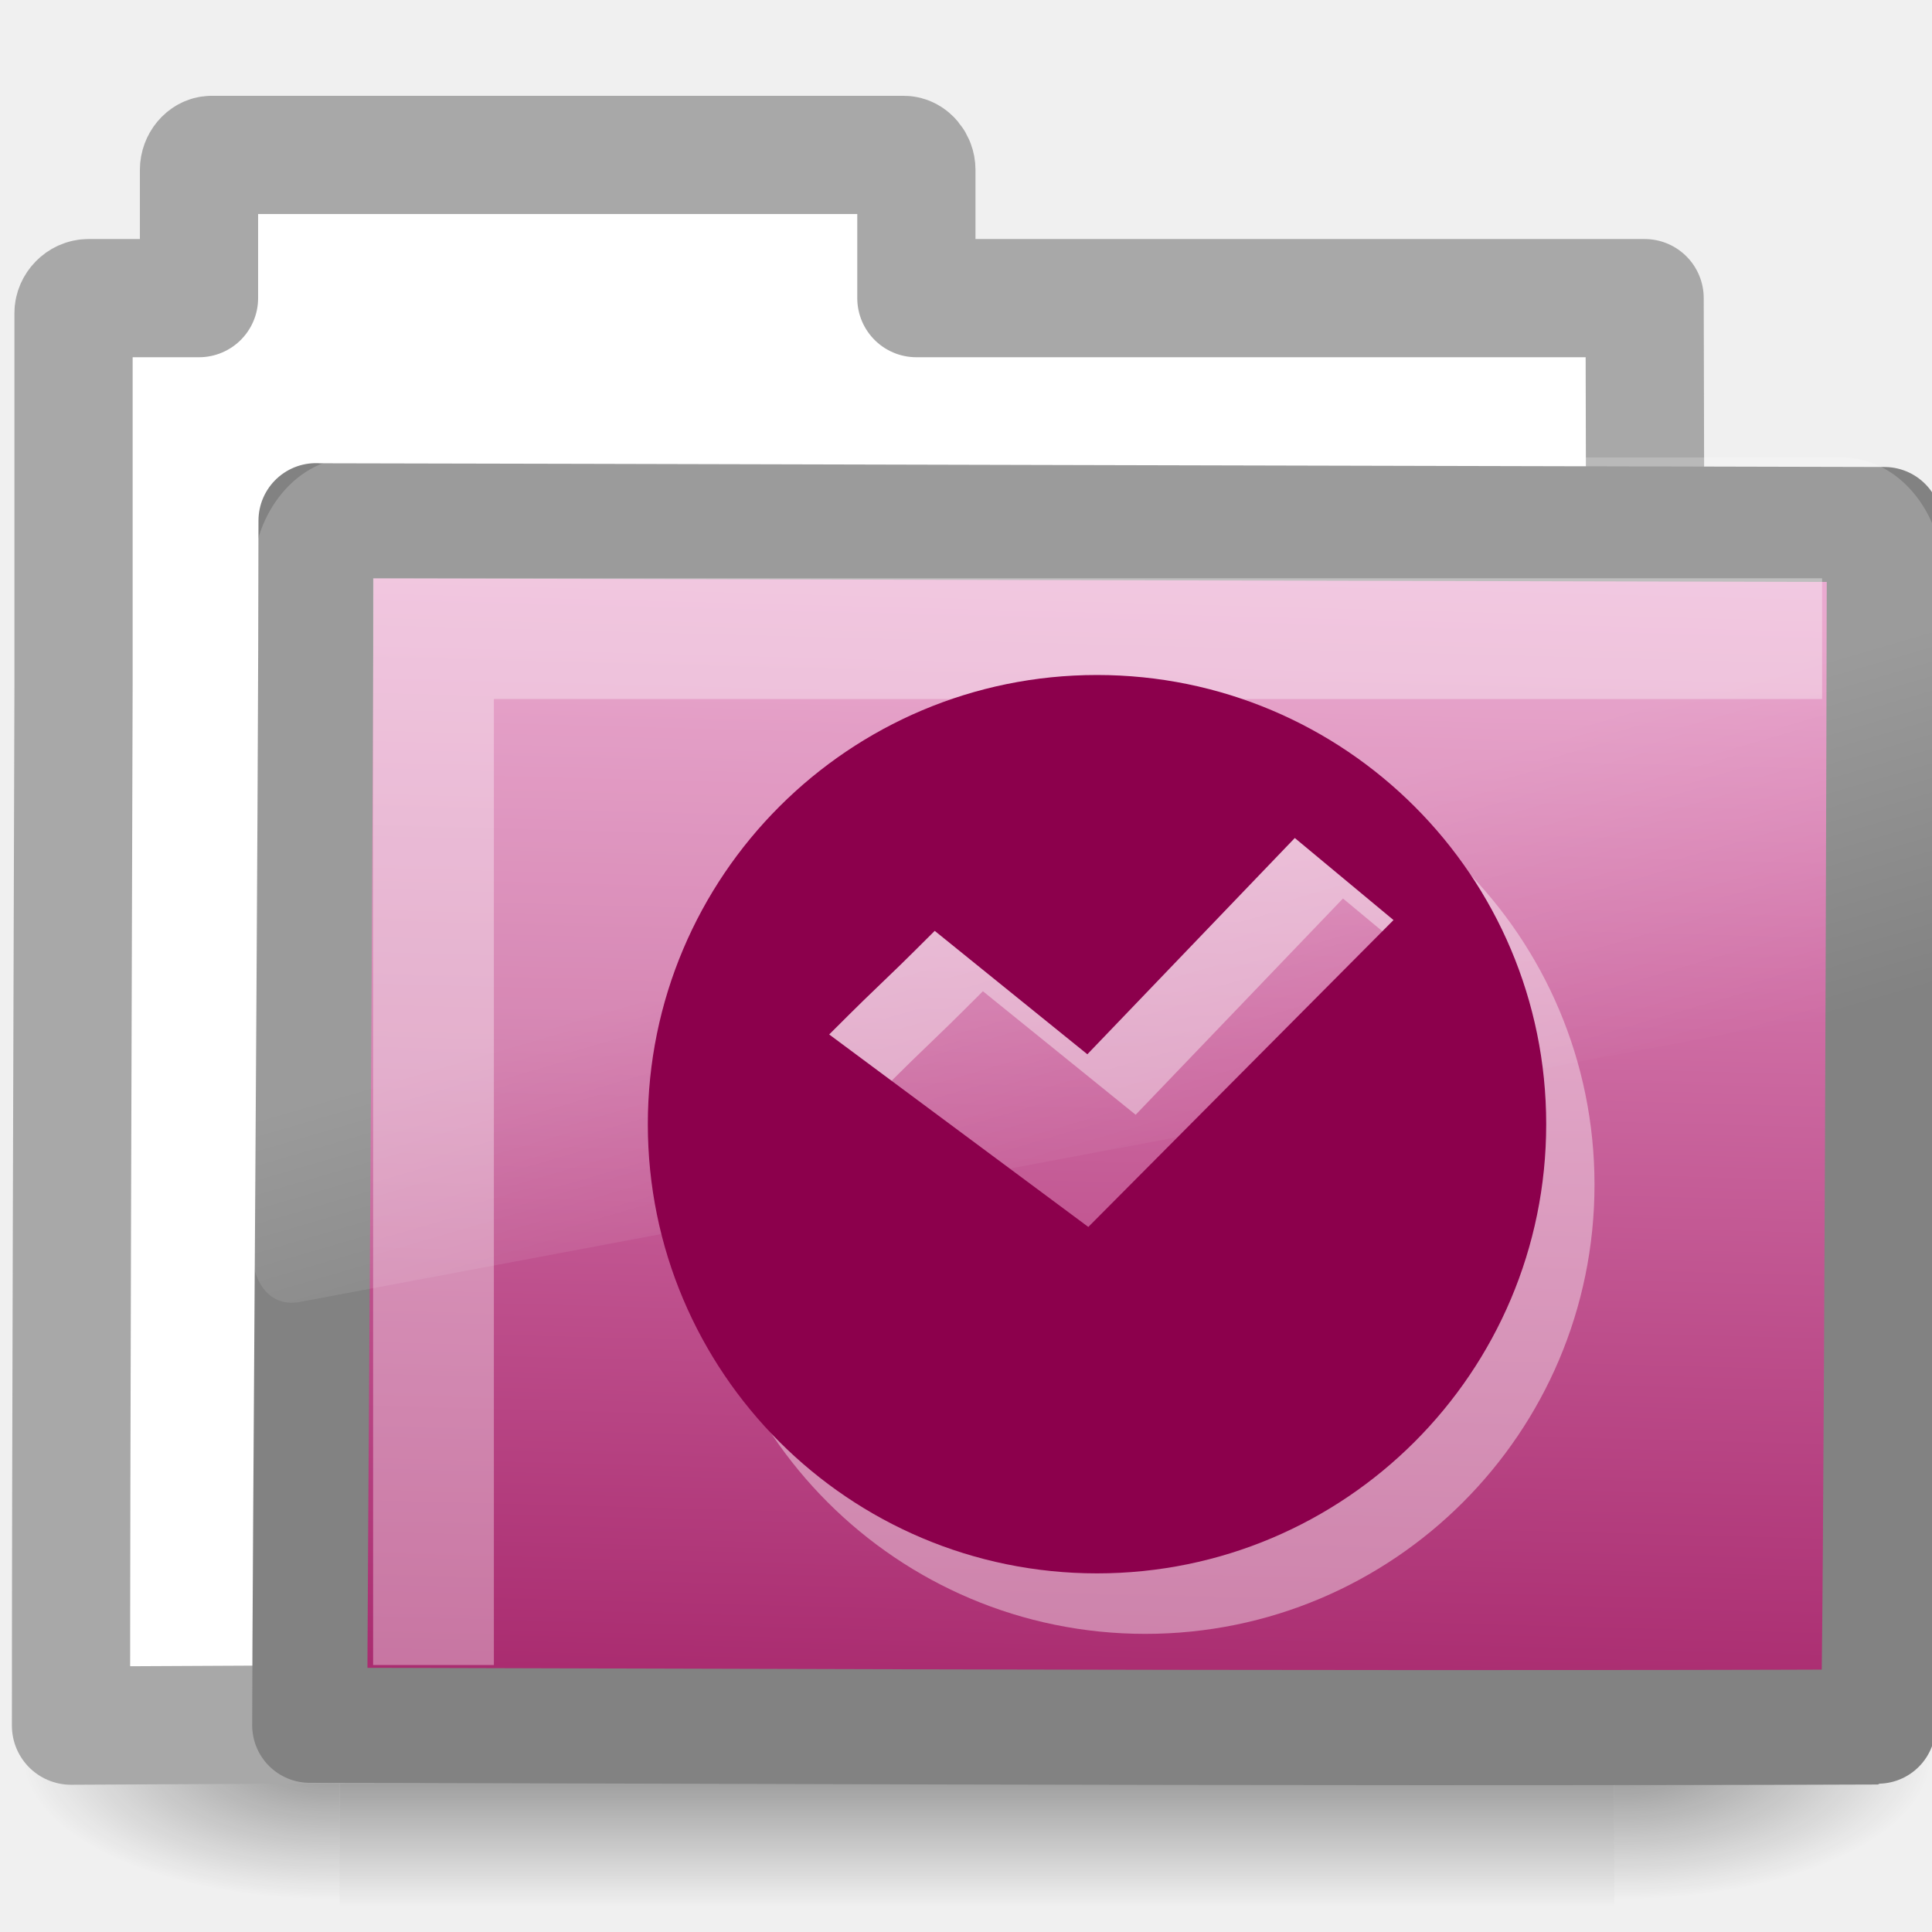
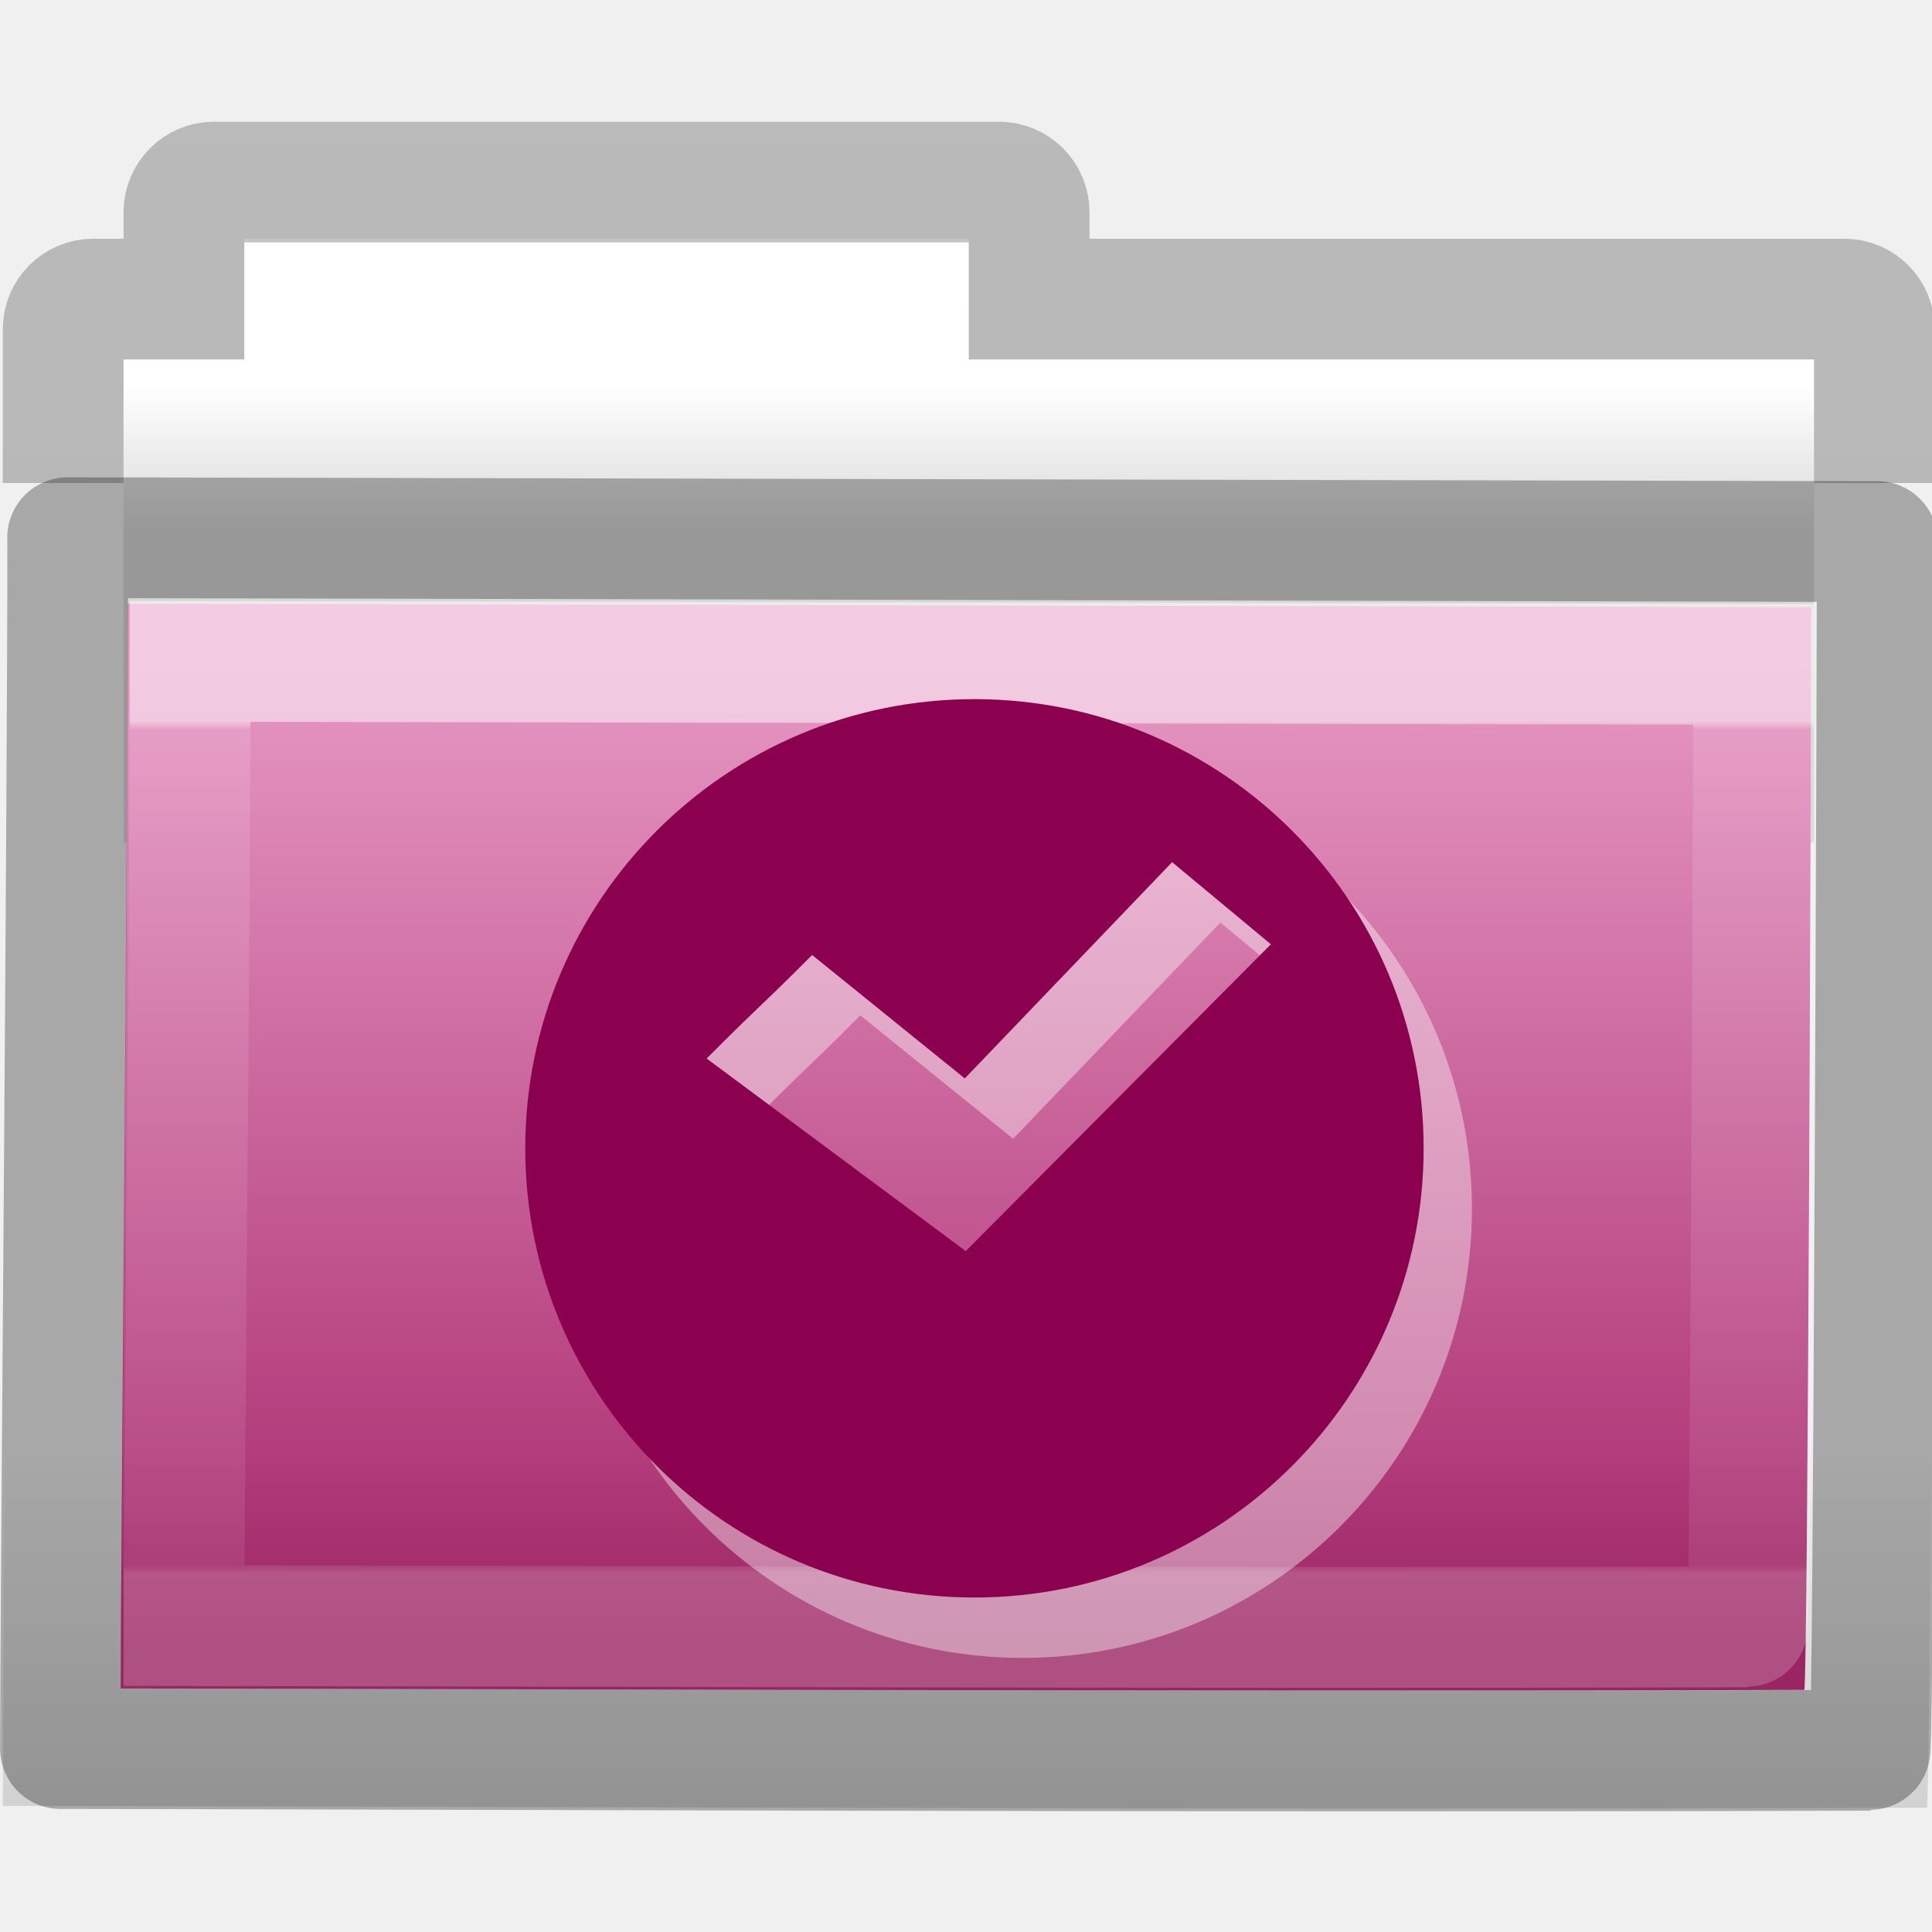
- <svg xmlns="http://www.w3.org/2000/svg" xmlns:xlink="http://www.w3.org/1999/xlink" width="16px" height="16px" id="svg2593" version="1.1">
-   <defs id="defs2595">
+ <svg xmlns="http://www.w3.org/2000/svg" xmlns:xlink="http://www.w3.org/1999/xlink" width="16px" height="16px" id="svg8860" version="1.1">
+   <defs id="defs8862">
+     <linearGradient xlink:href="#linearGradient3454-2-5-0-3-8" id="linearGradient10270-0" gradientUnits="userSpaceOnUse" gradientTransform="matrix(0.8918903,0,0,0.9404696,3.14398,5.346537)" x1="11.35" y1="0.667" x2="11.35" y2="8.172" />
+     <linearGradient id="linearGradient3454-2-5-0-3-8">
+       <stop offset="0" style="stop-color:#ffffff;stop-opacity:1" id="stop3456-4-9-38-1-9" />
+       <stop offset="0.01" style="stop-color:#ffffff;stop-opacity:0.235" id="stop3458-39-80-3-5-6" />
+       <stop offset="0.99" style="stop-color:#ffffff;stop-opacity:0.157" id="stop3460-7-0-2-4-4" />
+       <stop offset="1" style="stop-color:#ffffff;stop-opacity:0.392" id="stop3462-0-9-8-7-8" />
+     </linearGradient>
+     <linearGradient xlink:href="#linearGradient6129-963-697-142-998-580-273-44-2-2-2" id="linearGradient10268-4" gradientUnits="userSpaceOnUse" gradientTransform="matrix(0.3815641,0,0,0.3289695,-18.24159,0.2821673)" x1="76.041" y1="49.372" x2="76.041" y2="35.431" />
+     <linearGradient id="linearGradient6129-963-697-142-998-580-273-44-2-2-2">
+       <stop id="stop2661-01-6-2-4" style="stop-color:#0a0a0a;stop-opacity:0.498" offset="0" />
+       <stop id="stop2663-64-5-5-3" style="stop-color:#0a0a0a;stop-opacity:0" offset="1" />
+     </linearGradient>
+     <linearGradient xlink:href="#linearGradient4632-0-6-4-4" id="linearGradient10262-3" gradientUnits="userSpaceOnUse" gradientTransform="matrix(0.3101469,0,0,0.3059104,-15.36293,0.4694318)" x1="84.309" y1="16.111" x2="84.309" y2="42.924" />
+     <linearGradient id="linearGradient4632-0-6-4-4">
+       <stop style="stop-color:#e799c5;stop-opacity:1;" offset="0" id="stop4634-4-4-7-5" />
+       <stop style="stop-color:#a7276b;stop-opacity:1;" offset="1" id="stop4636-3-1-5-4" />
+     </linearGradient>
+     <linearGradient y2="2.061" x2="-51.786" y1="53.514" x1="-51.786" gradientTransform="matrix(0.3107004,0,0,0.2748939,20.17717,-0.1031627)" gradientUnits="userSpaceOnUse" id="linearGradient10473-4-0" xlink:href="#linearGradient3104-8-8-97-4-6-11-5-5-4-4" />
+     <linearGradient id="linearGradient3104-8-8-97-4-6-11-5-5-4-4">
+       <stop offset="0" style="stop-color:#000000;stop-opacity:0.322" id="stop3106-5-4-3-5-0-2-1-0-7-7" />
+       <stop offset="1" style="stop-color:#000000;stop-opacity:0.278" id="stop3108-4-3-7-8-2-0-7-9-0-6" />
+     </linearGradient>
+     <linearGradient id="linearGradient4346">
+       <stop id="stop4348" style="stop-color:#ffffff;stop-opacity:1" offset="0" />
+       <stop id="stop4350" style="stop-color:#d8d8d8;stop-opacity:1" offset="1" />
+     </linearGradient>
+     <linearGradient y2="15.385" x2="62.989" y1="11.645" x1="62.989" gradientTransform="matrix(0.3333333,0,0,0.3297102,-17.44063,-0.6478427)" gradientUnits="userSpaceOnUse" id="linearGradient8858" xlink:href="#linearGradient4346" />
+     <linearGradient id="linearGradient8265-821-176-38-919-66-249">
+       <stop offset="0" style="stop-color:#ffffff;stop-opacity:1" id="stop2687" />
+       <stop offset="1" style="stop-color:#ffffff;stop-opacity:0" id="stop2689" />
+     </linearGradient>
+     <linearGradient gradientTransform="matrix(0.2966887,0,0,0.3520695,1.971624,1.907558)" y2="24.628" x2="20.055" y1="16.408" x1="18.031" gradientUnits="userSpaceOnUse" id="linearGradient2851" xlink:href="#linearGradient8265-821-176-38-919-66-249" />
+     <linearGradient id="linearGradient3390">
+       <stop offset="0" style="stop-color:#51751e;stop-opacity:1" id="stop3392" />
+       <stop offset="1" style="stop-color:#51751e;stop-opacity:1" id="stop3394" />
+     </linearGradient>
+     <linearGradient gradientTransform="matrix(1.008304,0,0,1.000623,-10.50028,-26.47767)" gradientUnits="userSpaceOnUse" xlink:href="#linearGradient3390" id="linearGradient2578" y2="4.051" x2="4.176" y1="14.993" x1="10.318" />
+     <linearGradient id="linearGradient7012-661-145-733-759-865-745-0">
+       <stop offset="0" style="stop-color:#aacb7d;stop-opacity:1" id="stop2699-7" />
+       <stop offset="1" style="stop-color:#709937;stop-opacity:1" id="stop2701-81" />
+     </linearGradient>
+     <linearGradient gradientTransform="matrix(0.05489342,0.01385132,0.00257263,0.05248166,-11.21226,-26.73846)" gradientUnits="userSpaceOnUse" xlink:href="#linearGradient7012-661-145-733-759-865-745-0" id="linearGradient2576" y2="238.4" x2="169.23" y1="58.583" x1="126.698" />
+     <linearGradient id="linearGradient3037">
+       <stop offset="0" style="stop-color:#000000;stop-opacity:1" id="stop3039" />
+       <stop offset="1" style="stop-color:#000000;stop-opacity:0" id="stop3041" />
+     </linearGradient>
+     <radialGradient gradientTransform="matrix(-2.774389,0,0,1.969706,112.7623,-872.8854)" gradientUnits="userSpaceOnUse" xlink:href="#linearGradient5060" id="radialGradient2574" fy="486.648" fx="605.714" r="117.143" cy="486.648" cx="605.714" />
+     <linearGradient id="linearGradient5060">
+       <stop offset="0" style="stop-color:#000000;stop-opacity:1" id="stop5062" />
+       <stop offset="1" style="stop-color:#000000;stop-opacity:0" id="stop5064" />
+     </linearGradient>
+     <radialGradient gradientTransform="matrix(2.774389,0,0,1.969706,-1891.633,-872.8854)" gradientUnits="userSpaceOnUse" xlink:href="#linearGradient5060" id="radialGradient2572" fy="486.648" fx="605.714" r="117.143" cy="486.648" cx="605.714" />
+     <linearGradient id="linearGradient5048-4">
+       <stop offset="0" style="stop-color:#000000;stop-opacity:0" id="stop5050-7" />
+       <stop offset="0.5" style="stop-color:#000000;stop-opacity:1" id="stop5056-7" />
+       <stop offset="1" style="stop-color:#000000;stop-opacity:0" id="stop5052-3" />
+     </linearGradient>
+     <linearGradient gradientTransform="matrix(2.774389,0,0,1.969706,-1892.179,-872.8854)" gradientUnits="userSpaceOnUse" xlink:href="#linearGradient5048-4" id="linearGradient2570" y2="609.505" x2="302.857" y1="366.648" x1="302.857" />
+     <linearGradient id="linearGradient8265-821-176-38-919-66-249-6">
+       <stop id="stop2687-92" offset="0" style="stop-color:#ffffff;stop-opacity:1;" />
+       <stop id="stop2689-2" offset="1" style="stop-color:#ffffff;stop-opacity:0;" />
+     </linearGradient>
+     <linearGradient y2="24.628" x2="20.055" y1="16.408" x1="18.031" gradientUnits="userSpaceOnUse" id="linearGradient2580-8" xlink:href="#linearGradient8265-821-176-38-919-66-249-6" />
+     <linearGradient id="linearGradient3390-6">
+       <stop style="stop-color:#51751e;stop-opacity:1" offset="0" id="stop3392-8" />
+       <stop style="stop-color:#51751e;stop-opacity:1" offset="1" id="stop3394-3" />
+     </linearGradient>
+     <linearGradient y2="4.051" x2="4.176" y1="14.993" x1="10.318" gradientTransform="matrix(1.008304,0,0,1.000623,-10.50028,-26.47767)" gradientUnits="userSpaceOnUse" id="linearGradient2578-7" xlink:href="#linearGradient3390-6" />
+     <linearGradient id="linearGradient7012-661-145-733-759-865-745-2">
+       <stop id="stop2699-6" offset="0" style="stop-color:#aacb7d;stop-opacity:1;" />
+       <stop id="stop2701-4" offset="1" style="stop-color:#709937;stop-opacity:1;" />
+     </linearGradient>
+     <linearGradient y2="238.4" x2="169.23" y1="58.583" x1="126.698" gradientTransform="matrix(0.05489342,0.01385132,0.00257263,0.05248166,-11.21226,-26.73846)" gradientUnits="userSpaceOnUse" id="linearGradient2576-9" xlink:href="#linearGradient7012-661-145-733-759-865-745-2" />
+     <radialGradient r="117.143" fy="486.648" fx="605.714" cy="486.648" cx="605.714" gradientTransform="matrix(-2.774389,0,0,1.969706,112.7623,-872.8854)" gradientUnits="userSpaceOnUse" id="radialGradient2574-7" xlink:href="#linearGradient5060-8" />
+     <linearGradient id="linearGradient5060-8">
+       <stop style="stop-color:black;stop-opacity:1;" offset="0" id="stop5062-7" />
+       <stop style="stop-color:black;stop-opacity:0;" offset="1" id="stop5064-8" />
+     </linearGradient>
+     <radialGradient r="117.143" fy="486.648" fx="605.714" cy="486.648" cx="605.714" gradientTransform="matrix(2.774389,0,0,1.969706,-1891.633,-872.8854)" gradientUnits="userSpaceOnUse" id="radialGradient2572-4" xlink:href="#linearGradient5060-8" />
+     <linearGradient id="linearGradient5048-9">
+       <stop style="stop-color:black;stop-opacity:0;" offset="0" id="stop5050-0" />
+       <stop id="stop5056-95" offset="0.5" style="stop-color:black;stop-opacity:1;" />
+       <stop style="stop-color:black;stop-opacity:0;" offset="1" id="stop5052-4" />
+     </linearGradient>
+     <linearGradient y2="609.505" x2="302.857" y1="366.648" x1="302.857" gradientTransform="matrix(2.774389,0,0,1.969706,-1892.179,-872.8854)" gradientUnits="userSpaceOnUse" id="linearGradient2570-25" xlink:href="#linearGradient5048-9" />
+     <linearGradient id="linearGradient7012-661-145-733-759-865-745-6">
+       <stop id="stop2699-0" offset="0" style="stop-color:#aacb7d;stop-opacity:1;" />
+       <stop id="stop2701-8" offset="1" style="stop-color:#709937;stop-opacity:1;" />
+     </linearGradient>
+     <linearGradient id="linearGradient5048-3">
+       <stop style="stop-color:black;stop-opacity:0;" offset="0" id="stop5050-1" />
+       <stop id="stop5056-9" offset="0.5" style="stop-color:black;stop-opacity:1;" />
+       <stop style="stop-color:black;stop-opacity:0;" offset="1" id="stop5052-2" />
+     </linearGradient>
+     <radialGradient r="20.98" fy="8.302" fx="7.265" cy="8.302" cx="7.265" gradientTransform="matrix(0,0.39034,-0.5075751,0,24.3316,-0.9629702)" gradientUnits="userSpaceOnUse" id="radialGradient3476" xlink:href="#linearGradient6087-437-184-795-110-662-495" />
+     <radialGradient r="20.98" fy="8.302" fx="7.265" cy="8.302" cx="7.265" gradientTransform="matrix(0,1.207974,-1.627164,0,26.37175,8.266469)" gradientUnits="userSpaceOnUse" id="radialGradient3468" xlink:href="#linearGradient6087-437-184-795-110-662-495" />
+     <radialGradient r="20.98" fy="8.302" fx="7.265" cy="8.302" cx="7.265" gradientTransform="matrix(0,1.207974,-1.627164,0,26.37175,8.266469)" gradientUnits="userSpaceOnUse" id="radialGradient3459" xlink:href="#linearGradient6087-437-184-795-110-662-495" />
+     <linearGradient id="linearGradient3484">
+       <stop id="stop3486" style="stop-color:#bdbdbd;stop-opacity:1" offset="0" />
+       <stop id="stop3488" style="stop-color:#d0d0d0;stop-opacity:1" offset="1" />
+     </linearGradient>
+     <radialGradient cx="3" cy="5.017" r="21" fx="3" fy="5.017" id="radialGradient2452" xlink:href="#linearGradient3484" gradientUnits="userSpaceOnUse" gradientTransform="matrix(-1.274898e-8,1.714292,-2.159331,-1.4599595e-8,12.80936,2.857001)" />
+     <linearGradient id="linearGradient6404">
+       <stop id="stop6406" style="stop-color:#f9f9f9;stop-opacity:1" offset="0" />
+       <stop id="stop6408" style="stop-color:#c9c9c9;stop-opacity:1" offset="1" />
+     </linearGradient>
+     <linearGradient x1="62.989" y1="13.183" x2="62.989" y2="16.19" id="linearGradient2450" xlink:href="#linearGradient6404" gradientUnits="userSpaceOnUse" gradientTransform="translate(-50.9409,0)" />
+     <linearGradient id="linearGradient5048-585">
+       <stop id="stop2667" style="stop-color:#000000;stop-opacity:0" offset="0" />
+       <stop id="stop2669" style="stop-color:#000000;stop-opacity:1" offset="0.5" />
+       <stop id="stop2671" style="stop-color:#000000;stop-opacity:0" offset="1" />
+     </linearGradient>
+     <linearGradient x1="302.857" y1="366.648" x2="302.857" y2="609.505" id="linearGradient2467" xlink:href="#linearGradient5048-585" gradientUnits="userSpaceOnUse" gradientTransform="matrix(0.07938856,0,0,0.02470588,-4.693293,31.94164)" />
+     <linearGradient id="linearGradient5060-179">
+       <stop id="stop2675" style="stop-color:#000000;stop-opacity:1" offset="0" />
+       <stop id="stop2677" style="stop-color:#000000;stop-opacity:0" offset="1" />
+     </linearGradient>
+     <radialGradient cx="605.714" cy="486.648" r="117.143" fx="605.714" fy="486.648" id="radialGradient2464" xlink:href="#linearGradient5060-179" gradientUnits="userSpaceOnUse" gradientTransform="matrix(0.03079083,0,0,0.02470588,24.61025,31.94164)" />
+     <linearGradient id="linearGradient5060-820">
+       <stop id="stop2681" style="stop-color:#000000;stop-opacity:1" offset="0" />
+       <stop id="stop2683" style="stop-color:#000000;stop-opacity:0" offset="1" />
+     </linearGradient>
+     <radialGradient cx="605.714" cy="486.648" r="117.143" fx="605.714" fy="486.648" id="radialGradient2461" xlink:href="#linearGradient5060-820" gradientUnits="userSpaceOnUse" gradientTransform="matrix(-0.03079083,0,0,0.02470588,23.38975,31.94164)" />
+     <linearGradient id="linearGradient3390-7">
+       <stop id="stop3392-3" style="stop-color:#51751e;stop-opacity:1" offset="0" />
+       <stop id="stop3394-7" style="stop-color:#51751e;stop-opacity:1" offset="1" />
+     </linearGradient>
+     <linearGradient x1="82.453" y1="45.114" x2="82.453" y2="16.047" id="linearGradient2443" xlink:href="#linearGradient3390-7" gradientUnits="userSpaceOnUse" gradientTransform="translate(-53.76539,-0.1141929)" />
+     <linearGradient id="linearGradient7012-661-145-733-759-865-745-1">
+       <stop id="stop2699-3" style="stop-color:#aacb7d;stop-opacity:1" offset="0" />
+       <stop id="stop2701-5" style="stop-color:#709937;stop-opacity:1" offset="1" />
+     </linearGradient>
+     <radialGradient cx="63.969" cy="14.113" r="23.097" fx="63.969" fy="14.113" id="radialGradient2441" xlink:href="#linearGradient7012-661-145-733-759-865-745-1" gradientUnits="userSpaceOnUse" gradientTransform="matrix(1.564693,-9.5143002e-8,6.1772287e-8,1.015888,-86.21257,8.146117)" />
+     <linearGradient id="linearGradient6129-963-697-142-998-580-273">
+       <stop id="stop2661" style="stop-color:#0a0a0a;stop-opacity:0.498" offset="0" />
+       <stop id="stop2663" style="stop-color:#0a0a0a;stop-opacity:0" offset="1" />
+     </linearGradient>
+     <linearGradient x1="22.935" y1="49.629" x2="22.809" y2="36.658" id="linearGradient2438" xlink:href="#linearGradient6129-963-697-142-998-580-273" gradientUnits="userSpaceOnUse" gradientTransform="matrix(1.144692,0,0,0.9977536,-3.466141,1.098842)" />
+     <linearGradient id="linearGradient6087-437-184-795-110-662-495">
+       <stop id="stop2693" style="stop-color:#ffffff;stop-opacity:0.4" offset="0" />
+       <stop id="stop2695" style="stop-color:#ffffff;stop-opacity:0" offset="1" />
+     </linearGradient>
+     <radialGradient cx="7.265" cy="8.302" r="20.98" fx="7.265" fy="8.302" id="radialGradient2435" xlink:href="#linearGradient6087-437-184-795-110-662-495" gradientUnits="userSpaceOnUse" gradientTransform="matrix(0,1.207974,-1.627164,0,26.37175,8.266469)" />
+     <linearGradient id="linearGradient8265-821-176-38-919-66-249-5">
+       <stop id="stop2687-8" style="stop-color:#ffffff;stop-opacity:0.2" offset="0" />
+       <stop id="stop2689-5" style="stop-color:#ffffff;stop-opacity:0" offset="1" />
+     </linearGradient>
+     <linearGradient x1="11.566" y1="22.292" x2="15.215" y2="33.955" id="linearGradient2432" xlink:href="#linearGradient8265-821-176-38-919-66-249-5" gradientUnits="userSpaceOnUse" />
+     <linearGradient xlink:href="#linearGradient8265-821-176-38-919-66-249-5" id="linearGradient2877" gradientUnits="userSpaceOnUse" x1="11.566" y1="22.292" x2="15.215" y2="33.955" />
+     <radialGradient xlink:href="#linearGradient6087-437-184-795-110-662-495" id="radialGradient2880" gradientUnits="userSpaceOnUse" gradientTransform="matrix(0,1.207974,-1.627164,0,26.37175,8.266469)" cx="7.265" cy="8.302" fx="7.265" fy="8.302" r="20.98" />
+     <linearGradient xlink:href="#linearGradient6129-963-697-142-998-580-273" id="linearGradient2883" gradientUnits="userSpaceOnUse" gradientTransform="matrix(1.144692,0,0,0.9977536,-3.466141,1.098842)" x1="22.935" y1="49.629" x2="22.809" y2="36.658" />
+     <radialGradient xlink:href="#linearGradient7012-661-145-733-759-865-745-1" id="radialGradient2886" gradientUnits="userSpaceOnUse" gradientTransform="matrix(1.564693,-9.5143002e-8,6.1772287e-8,1.015888,-86.21257,8.146117)" cx="63.969" cy="14.113" fx="63.969" fy="14.113" r="23.097" />
+     <linearGradient xlink:href="#linearGradient3390-7" id="linearGradient2888" gradientUnits="userSpaceOnUse" gradientTransform="translate(-53.76539,-0.1141929)" x1="82.453" y1="45.114" x2="82.453" y2="16.047" />
+     <radialGradient xlink:href="#linearGradient5060-820" id="radialGradient2891" gradientUnits="userSpaceOnUse" gradientTransform="matrix(-0.03079083,0,0,0.02470588,23.38975,31.94164)" cx="605.714" cy="486.648" fx="605.714" fy="486.648" r="117.143" />
+     <radialGradient xlink:href="#linearGradient5060-179" id="radialGradient2894" gradientUnits="userSpaceOnUse" gradientTransform="matrix(0.03079083,0,0,0.02470588,24.61025,31.94164)" cx="605.714" cy="486.648" fx="605.714" fy="486.648" r="117.143" />
+     <linearGradient xlink:href="#linearGradient5048-585" id="linearGradient2897" gradientUnits="userSpaceOnUse" gradientTransform="matrix(0.07938856,0,0,0.02470588,-4.693293,31.94164)" x1="302.857" y1="366.648" x2="302.857" y2="609.505" />
+     <linearGradient xlink:href="#linearGradient6404" id="linearGradient2900" gradientUnits="userSpaceOnUse" gradientTransform="translate(-50.9409,0)" x1="62.989" y1="13.183" x2="62.989" y2="16.19" />
+     <radialGradient xlink:href="#linearGradient3484" id="radialGradient2902" gradientUnits="userSpaceOnUse" gradientTransform="matrix(-1.274898e-8,1.714292,-2.159331,-1.4599595e-8,12.80936,2.857001)" cx="3" cy="5.017" fx="3" fy="5.017" r="21" />
+     <linearGradient id="linearGradient7012-661-145-733-759-865-745">
+       <stop id="stop2699" offset="0" style="stop-color:#aacb7d;stop-opacity:1;" />
+       <stop id="stop2701" offset="1" style="stop-color:#709937;stop-opacity:1;" />
+     </linearGradient>
    <linearGradient id="linearGradient5048">
-       <stop id="stop5050" offset="0" style="stop-color:black;stop-opacity:0;" />
-       <stop style="stop-color:black;stop-opacity:1;" offset="0.5" id="stop5056" />
-       <stop id="stop5052" offset="1" style="stop-color:black;stop-opacity:0;" />
+       <stop style="stop-color:black;stop-opacity:0;" offset="0" id="stop5050" />
+       <stop id="stop5056" offset="0.5" style="stop-color:black;stop-opacity:1;" />
+       <stop style="stop-color:black;stop-opacity:0;" offset="1" id="stop5052" />
    </linearGradient>
-     <linearGradient id="linearGradient7012-661-145-733-759-865-745">
-       <stop style="stop-color:#aacb7d;stop-opacity:1;" offset="0" id="stop2699" />
-       <stop style="stop-color:#709937;stop-opacity:1;" offset="1" id="stop2701" />
-     </linearGradient>
-     <radialGradient r="21" fy="5.017" fx="3" cy="5.017" cx="3" gradientTransform="matrix(-1.274898e-8,1.714292,-2.159331,-1.4599595e-8,12.80936,2.857001)" gradientUnits="userSpaceOnUse" id="radialGradient2902" xlink:href="#linearGradient3484" />
-     <linearGradient y2="16.19" x2="62.989" y1="13.183" x1="62.989" gradientTransform="translate(-50.9409,0)" gradientUnits="userSpaceOnUse" id="linearGradient2900" xlink:href="#linearGradient6404" />
-     <linearGradient y2="609.505" x2="302.857" y1="366.648" x1="302.857" gradientTransform="matrix(0.07938856,0,0,0.02470588,-4.693293,31.94164)" gradientUnits="userSpaceOnUse" id="linearGradient2897" xlink:href="#linearGradient5048-585" />
-     <radialGradient r="117.143" fy="486.648" fx="605.714" cy="486.648" cx="605.714" gradientTransform="matrix(0.03079083,0,0,0.02470588,24.61025,31.94164)" gradientUnits="userSpaceOnUse" id="radialGradient2894" xlink:href="#linearGradient5060-179" />
-     <radialGradient r="117.143" fy="486.648" fx="605.714" cy="486.648" cx="605.714" gradientTransform="matrix(-0.03079083,0,0,0.02470588,23.38975,31.94164)" gradientUnits="userSpaceOnUse" id="radialGradient2891" xlink:href="#linearGradient5060-820" />
-     <linearGradient y2="16.047" x2="82.453" y1="45.114" x1="82.453" gradientTransform="translate(-53.76539,-0.1141929)" gradientUnits="userSpaceOnUse" id="linearGradient2888" xlink:href="#linearGradient3390-7" />
-     <radialGradient r="23.097" fy="14.113" fx="63.969" cy="14.113" cx="63.969" gradientTransform="matrix(1.564693,-9.5143002e-8,6.1772287e-8,1.015888,-86.21257,8.146117)" gradientUnits="userSpaceOnUse" id="radialGradient2886" xlink:href="#linearGradient7012-661-145-733-759-865-745-1" />
-     <linearGradient y2="36.658" x2="22.809" y1="49.629" x1="22.935" gradientTransform="matrix(1.144692,0,0,0.9977536,-3.466141,1.098842)" gradientUnits="userSpaceOnUse" id="linearGradient2883" xlink:href="#linearGradient6129-963-697-142-998-580-273" />
-     <radialGradient r="20.98" fy="8.302" fx="7.265" cy="8.302" cx="7.265" gradientTransform="matrix(0,1.207974,-1.627164,0,26.37175,8.266469)" gradientUnits="userSpaceOnUse" id="radialGradient2880" xlink:href="#linearGradient6087-437-184-795-110-662-495" />
-     <linearGradient y2="33.955" x2="15.215" y1="22.292" x1="11.566" gradientUnits="userSpaceOnUse" id="linearGradient2877" xlink:href="#linearGradient8265-821-176-38-919-66-249-5" />
-     <linearGradient gradientUnits="userSpaceOnUse" xlink:href="#linearGradient8265-821-176-38-919-66-249-5" id="linearGradient2432" y2="33.955" x2="15.215" y1="22.292" x1="11.566" />
-     <linearGradient id="linearGradient8265-821-176-38-919-66-249-5">
-       <stop offset="0" style="stop-color:#ffffff;stop-opacity:0.2" id="stop2687-8" />
-       <stop offset="1" style="stop-color:#ffffff;stop-opacity:0" id="stop2689-5" />
-     </linearGradient>
-     <radialGradient gradientTransform="matrix(0,1.207974,-1.627164,0,26.37175,8.266469)" gradientUnits="userSpaceOnUse" xlink:href="#linearGradient6087-437-184-795-110-662-495" id="radialGradient2435" fy="8.302" fx="7.265" r="20.98" cy="8.302" cx="7.265" />
-     <linearGradient id="linearGradient6087-437-184-795-110-662-495">
-       <stop offset="0" style="stop-color:#ffffff;stop-opacity:0.4" id="stop2693" />
-       <stop offset="1" style="stop-color:#ffffff;stop-opacity:0" id="stop2695" />
-     </linearGradient>
-     <linearGradient gradientTransform="matrix(1.144692,0,0,0.9977536,-3.466141,1.098842)" gradientUnits="userSpaceOnUse" xlink:href="#linearGradient6129-963-697-142-998-580-273" id="linearGradient2438" y2="36.658" x2="22.809" y1="49.629" x1="22.935" />
-     <linearGradient id="linearGradient6129-963-697-142-998-580-273">
-       <stop offset="0" style="stop-color:#0a0a0a;stop-opacity:0.498" id="stop2661" />
-       <stop offset="1" style="stop-color:#0a0a0a;stop-opacity:0" id="stop2663" />
-     </linearGradient>
-     <radialGradient gradientTransform="matrix(1.564693,-9.5143002e-8,6.1772287e-8,1.015888,-86.21257,8.146117)" gradientUnits="userSpaceOnUse" xlink:href="#linearGradient7012-661-145-733-759-865-745-1" id="radialGradient2441" fy="14.113" fx="63.969" r="23.097" cy="14.113" cx="63.969" />
-     <linearGradient id="linearGradient7012-661-145-733-759-865-745-1">
-       <stop offset="0" style="stop-color:#aacb7d;stop-opacity:1" id="stop2699-3" />
-       <stop offset="1" style="stop-color:#709937;stop-opacity:1" id="stop2701-5" />
-     </linearGradient>
-     <linearGradient gradientTransform="translate(-53.76539,-0.1141929)" gradientUnits="userSpaceOnUse" xlink:href="#linearGradient3390-7" id="linearGradient2443" y2="16.047" x2="82.453" y1="45.114" x1="82.453" />
-     <linearGradient id="linearGradient3390-7">
-       <stop offset="0" style="stop-color:#51751e;stop-opacity:1" id="stop3392-3" />
-       <stop offset="1" style="stop-color:#51751e;stop-opacity:1" id="stop3394-7" />
-     </linearGradient>
-     <radialGradient gradientTransform="matrix(-0.03079083,0,0,0.02470588,23.38975,31.94164)" gradientUnits="userSpaceOnUse" xlink:href="#linearGradient5060-820" id="radialGradient2461" fy="486.648" fx="605.714" r="117.143" cy="486.648" cx="605.714" />
-     <linearGradient id="linearGradient5060-820">
-       <stop offset="0" style="stop-color:#000000;stop-opacity:1" id="stop2681" />
-       <stop offset="1" style="stop-color:#000000;stop-opacity:0" id="stop2683" />
-     </linearGradient>
-     <radialGradient gradientTransform="matrix(0.03079083,0,0,0.02470588,24.61025,31.94164)" gradientUnits="userSpaceOnUse" xlink:href="#linearGradient5060-179" id="radialGradient2464" fy="486.648" fx="605.714" r="117.143" cy="486.648" cx="605.714" />
-     <linearGradient id="linearGradient5060-179">
-       <stop offset="0" style="stop-color:#000000;stop-opacity:1" id="stop2675" />
-       <stop offset="1" style="stop-color:#000000;stop-opacity:0" id="stop2677" />
-     </linearGradient>
-     <linearGradient gradientTransform="matrix(0.07938856,0,0,0.02470588,-4.693293,31.94164)" gradientUnits="userSpaceOnUse" xlink:href="#linearGradient5048-585" id="linearGradient2467" y2="609.505" x2="302.857" y1="366.648" x1="302.857" />
-     <linearGradient id="linearGradient5048-585">
-       <stop offset="0" style="stop-color:#000000;stop-opacity:0" id="stop2667" />
-       <stop offset="0.5" style="stop-color:#000000;stop-opacity:1" id="stop2669" />
-       <stop offset="1" style="stop-color:#000000;stop-opacity:0" id="stop2671" />
-     </linearGradient>
-     <linearGradient gradientTransform="translate(-50.9409,0)" gradientUnits="userSpaceOnUse" xlink:href="#linearGradient6404" id="linearGradient2450" y2="16.19" x2="62.989" y1="13.183" x1="62.989" />
-     <linearGradient id="linearGradient6404">
-       <stop offset="0" style="stop-color:#f9f9f9;stop-opacity:1" id="stop6406" />
-       <stop offset="1" style="stop-color:#c9c9c9;stop-opacity:1" id="stop6408" />
-     </linearGradient>
-     <radialGradient gradientTransform="matrix(-1.274898e-8,1.714292,-2.159331,-1.4599595e-8,12.80936,2.857001)" gradientUnits="userSpaceOnUse" xlink:href="#linearGradient3484" id="radialGradient2452" fy="5.017" fx="3" r="21" cy="5.017" cx="3" />
-     <linearGradient id="linearGradient3484">
-       <stop offset="0" style="stop-color:#bdbdbd;stop-opacity:1" id="stop3486" />
-       <stop offset="1" style="stop-color:#d0d0d0;stop-opacity:1" id="stop3488" />
-     </linearGradient>
-     <radialGradient xlink:href="#linearGradient6087-437-184-795-110-662-495" id="radialGradient3459" gradientUnits="userSpaceOnUse" gradientTransform="matrix(0,1.207974,-1.627164,0,26.37175,8.266469)" cx="7.265" cy="8.302" fx="7.265" fy="8.302" r="20.98" />
-     <radialGradient xlink:href="#linearGradient6087-437-184-795-110-662-495" id="radialGradient3468" gradientUnits="userSpaceOnUse" gradientTransform="matrix(0,1.207974,-1.627164,0,26.37175,8.266469)" cx="7.265" cy="8.302" fx="7.265" fy="8.302" r="20.98" />
-     <radialGradient xlink:href="#linearGradient6087-437-184-795-110-662-495" id="radialGradient3476" gradientUnits="userSpaceOnUse" gradientTransform="matrix(0,0.39034,-0.5075751,0,24.3316,-0.9629702)" cx="7.265" cy="8.302" fx="7.265" fy="8.302" r="20.98" />
-     <linearGradient id="linearGradient5048-3">
-       <stop id="stop5050-1" offset="0" style="stop-color:black;stop-opacity:0;" />
-       <stop style="stop-color:black;stop-opacity:1;" offset="0.5" id="stop5056-9" />
-       <stop id="stop5052-2" offset="1" style="stop-color:black;stop-opacity:0;" />
-     </linearGradient>
-     <linearGradient id="linearGradient7012-661-145-733-759-865-745-6">
-       <stop style="stop-color:#aacb7d;stop-opacity:1;" offset="0" id="stop2699-0" />
-       <stop style="stop-color:#709937;stop-opacity:1;" offset="1" id="stop2701-8" />
-     </linearGradient>
-     <linearGradient xlink:href="#linearGradient5048-9" id="linearGradient2570-25" gradientUnits="userSpaceOnUse" gradientTransform="matrix(2.774389,0,0,1.969706,-1892.179,-872.8854)" x1="302.857" y1="366.648" x2="302.857" y2="609.505" />
-     <linearGradient id="linearGradient5048-9">
-       <stop id="stop5050-0" offset="0" style="stop-color:black;stop-opacity:0;" />
-       <stop style="stop-color:black;stop-opacity:1;" offset="0.5" id="stop5056-95" />
-       <stop id="stop5052-4" offset="1" style="stop-color:black;stop-opacity:0;" />
-     </linearGradient>
-     <radialGradient xlink:href="#linearGradient5060-8" id="radialGradient2572-4" gradientUnits="userSpaceOnUse" gradientTransform="matrix(2.774389,0,0,1.969706,-1891.633,-872.8854)" cx="605.714" cy="486.648" fx="605.714" fy="486.648" r="117.143" />
-     <linearGradient id="linearGradient5060-8">
-       <stop id="stop5062-7" offset="0" style="stop-color:black;stop-opacity:1;" />
-       <stop id="stop5064-8" offset="1" style="stop-color:black;stop-opacity:0;" />
-     </linearGradient>
-     <radialGradient xlink:href="#linearGradient5060-8" id="radialGradient2574-7" gradientUnits="userSpaceOnUse" gradientTransform="matrix(-2.774389,0,0,1.969706,112.7623,-872.8854)" cx="605.714" cy="486.648" fx="605.714" fy="486.648" r="117.143" />
-     <linearGradient xlink:href="#linearGradient7012-661-145-733-759-865-745-2" id="linearGradient2576-9" gradientUnits="userSpaceOnUse" gradientTransform="matrix(0.05489342,0.01385132,0.00257263,0.05248166,-11.21226,-26.73846)" x1="126.698" y1="58.583" x2="169.23" y2="238.4" />
-     <linearGradient id="linearGradient7012-661-145-733-759-865-745-2">
-       <stop style="stop-color:#aacb7d;stop-opacity:1;" offset="0" id="stop2699-6" />
-       <stop style="stop-color:#709937;stop-opacity:1;" offset="1" id="stop2701-4" />
-     </linearGradient>
-     <linearGradient xlink:href="#linearGradient3390-6" id="linearGradient2578-7" gradientUnits="userSpaceOnUse" gradientTransform="matrix(1.008304,0,0,1.000623,-10.50028,-26.47767)" x1="10.318" y1="14.993" x2="4.176" y2="4.051" />
-     <linearGradient id="linearGradient3390-6">
-       <stop id="stop3392-8" offset="0" style="stop-color:#51751e;stop-opacity:1" />
-       <stop id="stop3394-3" offset="1" style="stop-color:#51751e;stop-opacity:1" />
-     </linearGradient>
-     <linearGradient xlink:href="#linearGradient8265-821-176-38-919-66-249-6" id="linearGradient2580-8" gradientUnits="userSpaceOnUse" x1="18.031" y1="16.408" x2="20.055" y2="24.628" />
-     <linearGradient id="linearGradient8265-821-176-38-919-66-249-6">
-       <stop style="stop-color:#ffffff;stop-opacity:1;" offset="0" id="stop2687-92" />
-       <stop style="stop-color:#ffffff;stop-opacity:0;" offset="1" id="stop2689-2" />
-     </linearGradient>
-     <linearGradient x1="302.857" y1="366.648" x2="302.857" y2="609.505" id="linearGradient2570" xlink:href="#linearGradient5048-4" gradientUnits="userSpaceOnUse" gradientTransform="matrix(2.774389,0,0,1.969706,-1892.179,-872.8854)" />
-     <linearGradient id="linearGradient5048-4">
-       <stop id="stop5050-7" style="stop-color:#000000;stop-opacity:0" offset="0" />
-       <stop id="stop5056-7" style="stop-color:#000000;stop-opacity:1" offset="0.5" />
-       <stop id="stop5052-3" style="stop-color:#000000;stop-opacity:0" offset="1" />
-     </linearGradient>
-     <radialGradient cx="605.714" cy="486.648" r="117.143" fx="605.714" fy="486.648" id="radialGradient2572" xlink:href="#linearGradient5060" gradientUnits="userSpaceOnUse" gradientTransform="matrix(2.774389,0,0,1.969706,-1891.633,-872.8854)" />
-     <linearGradient id="linearGradient5060">
-       <stop id="stop5062" style="stop-color:#000000;stop-opacity:1" offset="0" />
-       <stop id="stop5064" style="stop-color:#000000;stop-opacity:0" offset="1" />
-     </linearGradient>
-     <radialGradient cx="605.714" cy="486.648" r="117.143" fx="605.714" fy="486.648" id="radialGradient2574" xlink:href="#linearGradient5060" gradientUnits="userSpaceOnUse" gradientTransform="matrix(-2.774389,0,0,1.969706,112.7623,-872.8854)" />
-     <linearGradient id="linearGradient3037">
-       <stop id="stop3039" style="stop-color:#000000;stop-opacity:1" offset="0" />
-       <stop id="stop3041" style="stop-color:#000000;stop-opacity:0" offset="1" />
-     </linearGradient>
-     <linearGradient x1="126.698" y1="58.583" x2="169.23" y2="238.4" id="linearGradient2576" xlink:href="#linearGradient7012-661-145-733-759-865-745-0" gradientUnits="userSpaceOnUse" gradientTransform="matrix(0.05489342,0.01385132,0.00257263,0.05248166,-11.21226,-26.73846)" />
-     <linearGradient id="linearGradient7012-661-145-733-759-865-745-0">
-       <stop id="stop2699-7" style="stop-color:#e799c7;stop-opacity:1;" offset="0" />
-       <stop id="stop2701-81" style="stop-color:#a7276c;stop-opacity:1;" offset="1" />
-     </linearGradient>
-     <linearGradient x1="10.318" y1="14.993" x2="4.176" y2="4.051" id="linearGradient2578" xlink:href="#linearGradient3390" gradientUnits="userSpaceOnUse" gradientTransform="matrix(1.008304,0,0,1.000623,-10.50028,-26.47767)" />
-     <linearGradient id="linearGradient3390">
-       <stop id="stop3392" style="stop-color:#51751e;stop-opacity:1" offset="0" />
-       <stop id="stop3394" style="stop-color:#51751e;stop-opacity:1" offset="1" />
-     </linearGradient>
-     <linearGradient xlink:href="#linearGradient8265-821-176-38-919-66-249" id="linearGradient2851" gradientUnits="userSpaceOnUse" x1="18.031" y1="16.408" x2="20.055" y2="24.628" gradientTransform="matrix(0.2966887,0,0,0.3520695,1.971624,1.907558)" />
-     <linearGradient id="linearGradient8265-821-176-38-919-66-249">
-       <stop id="stop2687" style="stop-color:#ffffff;stop-opacity:1" offset="0" />
-       <stop id="stop2689" style="stop-color:#ffffff;stop-opacity:0" offset="1" />
-     </linearGradient>
-     <linearGradient xlink:href="#linearGradient7012-661-145-733-759-865-745-0" id="linearGradient3882" gradientUnits="userSpaceOnUse" gradientTransform="matrix(0.05489342,0.01385132,0.00257263,0.05248166,-0.621679,-0.478482)" x1="126.698" y1="58.583" x2="169.23" y2="238.4" />
  </defs>
  <g id="layer1">
-     <g id="g3478" transform="translate(-13.9455,2.947792)" />
-     <g id="layer6" transform="matrix(0.3639508,0,0,0.3445682,-0.553729,-0.5965234)">
-       <g style="display:inline" id="g2488" transform="matrix(0.02165152,0,0,0.01485743,43.0076,42.68539)">
-         <rect style="opacity:0.402;fill:url(#linearGradient2570);fill-opacity:1;fill-rule:nonzero;stroke:none;stroke-width:1;marker:none;visibility:visible;display:inline;overflow:visible" id="rect2490" y="-150.697" x="-1559.252" height="478.357" width="1339.633" />
-         <path style="opacity:0.402;fill:url(#radialGradient2572);fill-opacity:1;fill-rule:nonzero;stroke:none;stroke-width:1;marker:none;visibility:visible;display:inline;overflow:visible" id="path2492" d="m -219.619,-150.68 c 0,0 0,478.331 0,478.331 142.874,0.9 345.4,-107.17 345.4,-239.196 0,-132.027 -159.437,-239.135 -345.4,-239.135 z" />
-         <path style="opacity:0.402;fill:url(#radialGradient2574);fill-opacity:1;fill-rule:nonzero;stroke:none;stroke-width:1;marker:none;visibility:visible;display:inline;overflow:visible" id="path2494" d="m -1559.252,-150.68 c 0,0 0,478.331 0,478.331 -142.874,0.9 -345.4,-107.17 -345.4,-239.196 0,-132.027 159.437,-239.135 345.4,-239.135 z" />
-       </g>
-     </g>
-     <path d="m 1.752,1.283 c -0.056,0 -0.104,0.06 -0.104,0.123 l 0,1.063 -0.517,0 -0.397,0 c -0.07,0 -0.125,0.062 -0.125,0.123 l 0,0.245 0,2.842 c -0.007,2.573 -0.021,6.242 -0.021,8.612 4.706,-0.024 9.415,-0.048 14.123,-0.066 -0.417,0 -1.112,-0.07 -1.102,-0.94 0.004,-3.597 0.023,-7.243 0.011,-10.816 l -6.031,0 0,-1.063 c 0,-0.062 -0.048,-0.123 -0.104,-0.123 l -5.731,0 z" id="rect2196" style="fill:#ffffff;fill-opacity:1;stroke:#a8a8a8;stroke-width:0.979;stroke-linecap:round;stroke-linejoin:round;stroke-miterlimit:4;stroke-opacity:1;stroke-dasharray:none;display:inline" />
-     <path d="m 2.617,4.313 c 0.656,0 12.48,0.031 12.989,0.031 0,0.615 -0.025,9.958 -0.054,9.958 -4.559,0.018 -11.659,-0.014 -12.987,-0.014 0,-1.161 0.052,-7.585 0.052,-9.976 z" id="rect3086" style="fill:url(#linearGradient3882);fill-opacity:1;stroke:#828282;stroke-width:0.953;stroke-linecap:round;stroke-linejoin:round;stroke-miterlimit:4;stroke-opacity:1;stroke-dasharray:none;display:inline" />
-     <path style="opacity:0.35;fill:none;stroke:#ffffff;stroke-width:1px;stroke-linecap:butt;stroke-linejoin:miter;stroke-opacity:1" id="path2406" d="m 3.59,13.789 0,-8.5 11.5,0" />
-     <path style="opacity:0.4;fill:#ffffff;fill-opacity:1;fill-rule:evenodd;stroke:none;display:inline" id="path3625" d="m -15.632,6.271 -0.043,-3.048 2.043,0 -5.511,-4.026 -5.497,4.026 1.978,0 0,3.012 2.99,0.014 0.028,-3.016 2.013,-0.014 -0.011,3.037 2.011,0.014 z" />
-     <path style="opacity:0.2;fill:url(#linearGradient2851);fill-opacity:1;fill-rule:evenodd;stroke:none" id="path2608" d="m 2.927,3.789 c -0.457,0 -0.834,0.448 -0.834,0.99 l 0,5.633 c 0.002,0.101 0.044,0.216 0.111,0.286 0.067,0.07 0.153,0.1 0.25,0.088 a 0.182,0.215 0 0 0 0.009,0 L 15.814,8.278 c 0.155,-0.029 0.276,-0.188 0.278,-0.374 l 0,-3.125 c 0,-0.542 -0.378,-0.99 -0.834,-0.99 l -12.331,0 z" />
-     <path id="path4042-3" d="m 9.485,6.091 c -2.054,0 -3.72,1.665 -3.72,3.72 0,2.054 1.665,3.72 3.72,3.72 2.054,0 3.72,-1.665 3.72,-3.72 0,-2.054 -1.665,-3.72 -3.72,-3.72 z m 2.455,2.03 c -2.527,2.541 0,0 -2.527,2.541 L 7.267,9.067 C 7.79,8.544 7.617,8.732 8.14,8.209 L 9.405,9.232 11.122,7.441 c 0.818,0.68 0,0 0.818,0.68 z" style="opacity:0.4;fill:#ffffff;fill-opacity:1;stroke:none" />
-     <path id="path4042" d="m 9.085,5.59 c -2.054,0 -3.72,1.665 -3.72,3.72 0,2.054 1.665,3.72 3.72,3.72 2.054,0 3.72,-1.665 3.72,-3.72 0,-2.054 -1.665,-3.72 -3.72,-3.72 z m 2.455,2.03 c -2.527,2.541 0,0 -2.527,2.541 L 6.867,8.567 C 7.39,8.044 7.218,8.232 7.741,7.709 L 9.005,8.731 10.723,6.94 c 0.818,0.68 0,0 0.818,0.68 z" style="fill:#8c004c;fill-opacity:1;stroke:none" />
+     <path style="color:#000000;fill:url(#linearGradient8858);fill-opacity:1;fill-rule:nonzero;stroke:none;stroke-width:1;marker:none;visibility:visible;display:inline;overflow:visible;enable-background:accumulate" d="m 2.023,1.977 0,1 -1,0 0,4 14,0 0,-4 -7,0 0,-1 -6,0 z" id="rect4170-0" />
+     <path style="opacity:0.8;color:#000000;fill:none;stroke:url(#linearGradient10473-4-0);stroke-width:1;stroke-linecap:butt;stroke-linejoin:miter;stroke-miterlimit:4;stroke-opacity:1;stroke-dasharray:none;stroke-dashoffset:0;marker:none;visibility:visible;display:inline;overflow:visible;enable-background:accumulate" d="m 15.523,4 0,-1.273 c 0,-0.139 -0.112,-0.25 -0.25,-0.25 l -6.75,0 0,-0.719 c 0,-0.139 -0.112,-0.25 -0.25,-0.25 l -6.5,0 c -0.139,0 -0.25,0.112 -0.25,0.25 l 0,0.719 -0.75,0 c -0.139,0 -0.25,0.112 -0.25,0.25 L 0.523,4" id="rect4170" />
+     <path d="M 1.056,5 C 1.76,5 14.454,5.028 15,5.028 15,5.582 14.973,13.995 14.942,13.995 10.048,14.011 2.425,13.983 1,13.983 1,12.937 1.056,7.152 1.056,5 z" id="rect3086" style="color:#000000;fill:url(#linearGradient10262-3);fill-opacity:1;fill-rule:nonzero;stroke:none;stroke-width:1;marker:none;visibility:visible;display:inline;overflow:visible;enable-background:accumulate" />
+     <path d="m 0.087,3.977 c 0.805,0 15.312,0.034 15.936,0.034 0,0.677 -0.03,10.96 -0.066,10.96 -5.593,0.02 -14.305,-0.015 -15.934,-0.015 0,-1.278 0.064,-8.348 0.064,-10.979 z" id="rect3086-1" style="opacity:0.4;color:#000000;fill:url(#linearGradient10268-4);fill-opacity:1;fill-rule:nonzero;stroke:none;stroke-width:1;marker:none;visibility:visible;display:inline;overflow:visible;enable-background:accumulate" />
+     <path d="m 1.575,5.477 c 0.654,0 12.441,0.025 12.948,0.025 0,0.493 -0.025,7.971 -0.054,7.971 -4.545,0.014 -11.623,-0.011 -12.946,-0.011 0,-0.93 0.052,-6.071 0.052,-7.985 z" id="rect3086-9" style="opacity:0.5;color:#000000;fill:none;stroke:url(#linearGradient10270-0);stroke-width:1;stroke-linecap:round;stroke-linejoin:miter;stroke-miterlimit:4;stroke-opacity:1;stroke-dasharray:none;stroke-dashoffset:0;marker:none;visibility:visible;display:inline;overflow:visible;enable-background:accumulate" />
+     <path d="m 0.56,4.453 c 0.757,0 14.4,0.032 14.987,0.032 0,0.619 -0.029,10.01 -0.062,10.01 -5.26,0.018 -13.453,-0.014 -14.984,-0.014 0,-1.167 0.06,-7.625 0.06,-10.027 z" id="rect3086-0" style="opacity:0.3;color:#000000;fill:none;stroke:#000000;stroke-width:1;stroke-linecap:round;stroke-linejoin:round;stroke-miterlimit:4;stroke-opacity:1;stroke-dasharray:none;stroke-dashoffset:0;marker:none;visibility:visible;display:inline;overflow:visible;enable-background:accumulate" />
+     <g id="g3478" transform="translate(-14.96069,3.147341)" />
+     <path id="path4042-3" d="m 8.47,6.29 c -2.054,0 -3.72,1.665 -3.72,3.72 0,2.054 1.665,3.72 3.72,3.72 2.054,0 3.72,-1.665 3.72,-3.72 0,-2.054 -1.665,-3.72 -3.72,-3.72 z m 2.455,2.03 c -2.527,2.541 0,0 -2.527,2.541 L 6.252,9.267 C 6.775,8.743 6.602,8.932 7.125,8.409 L 8.39,9.431 10.107,7.64 c 0.818,0.68 0,0 0.818,0.68 z" style="opacity:0.4;fill:#ffffff;fill-opacity:1;stroke:none" />
+     <path id="path4042" d="M 8.07,5.79 C 6.015,5.79 4.35,7.455 4.35,9.51 c 0,2.054 1.665,3.72 3.72,3.72 2.054,0 3.72,-1.665 3.72,-3.72 0,-2.054 -1.665,-3.72 -3.72,-3.72 z M 10.525,7.82 c -2.527,2.541 0,0 -2.527,2.541 L 5.852,8.766 C 6.375,8.243 6.202,8.432 6.726,7.909 L 7.99,8.931 9.707,7.14 c 0.818,0.68 0,0 0.818,0.68 z" style="fill:#8c0050;fill-opacity:1;stroke:none" />
  </g>
</svg>
